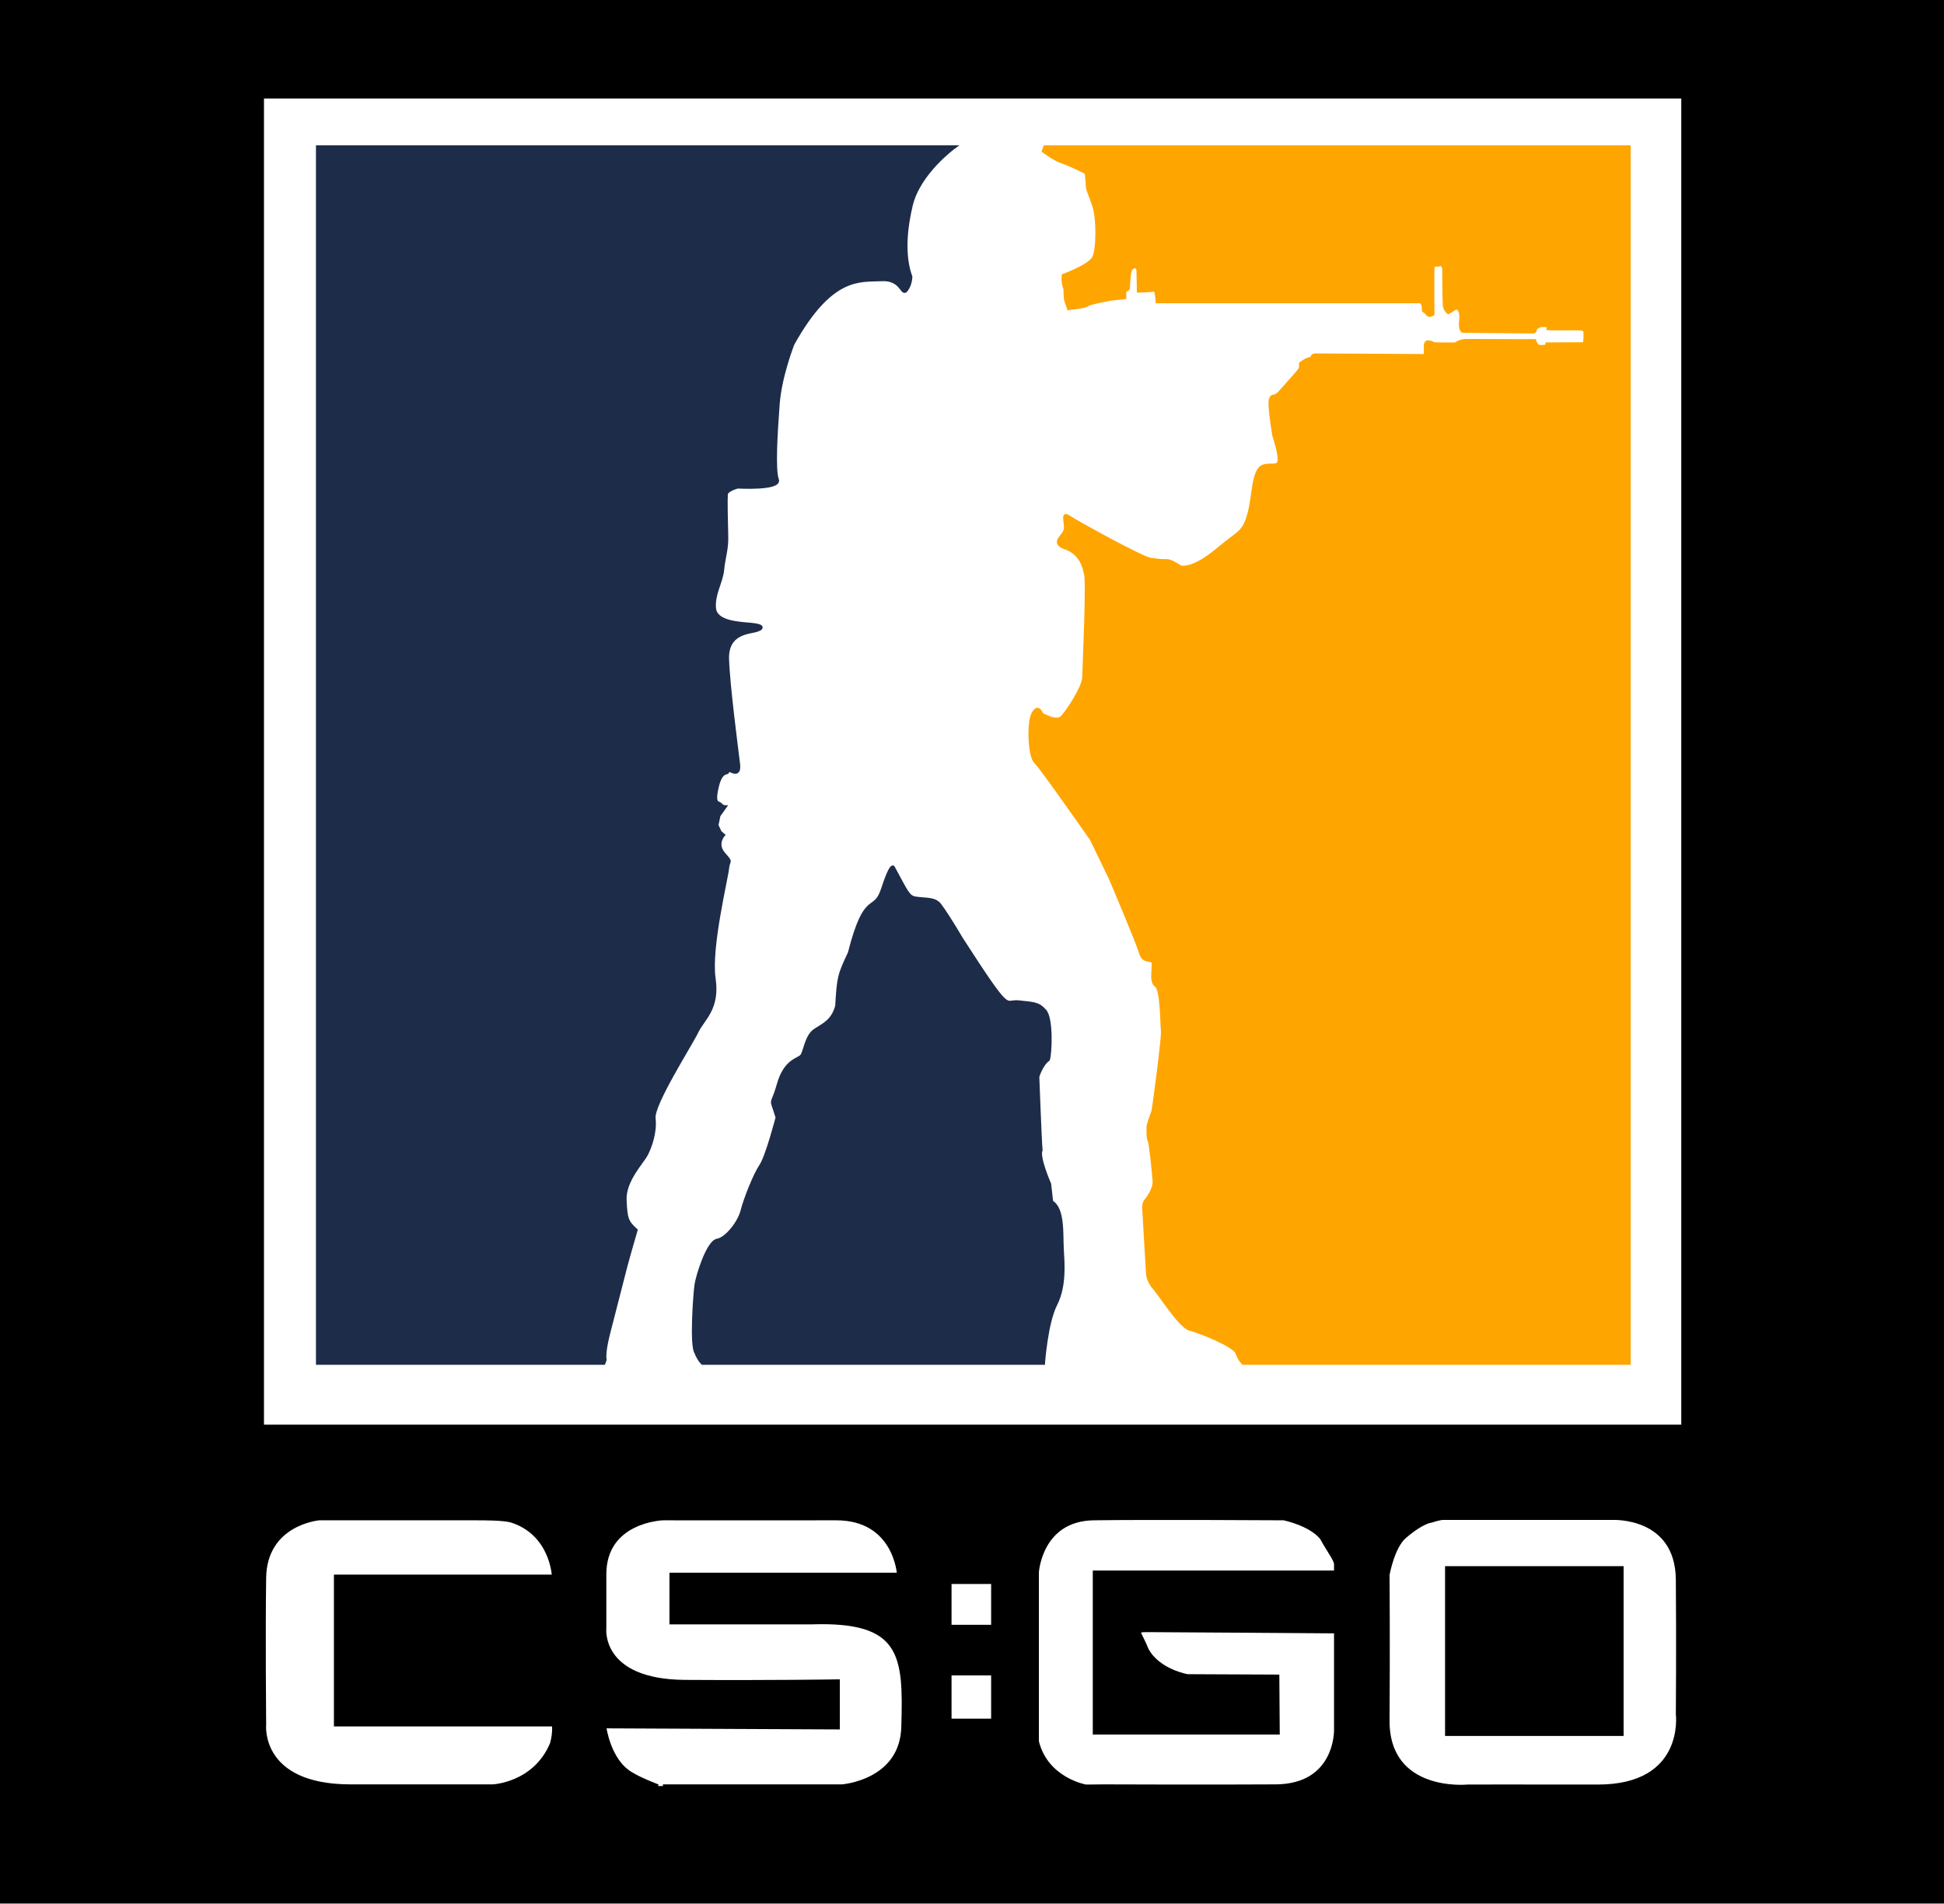
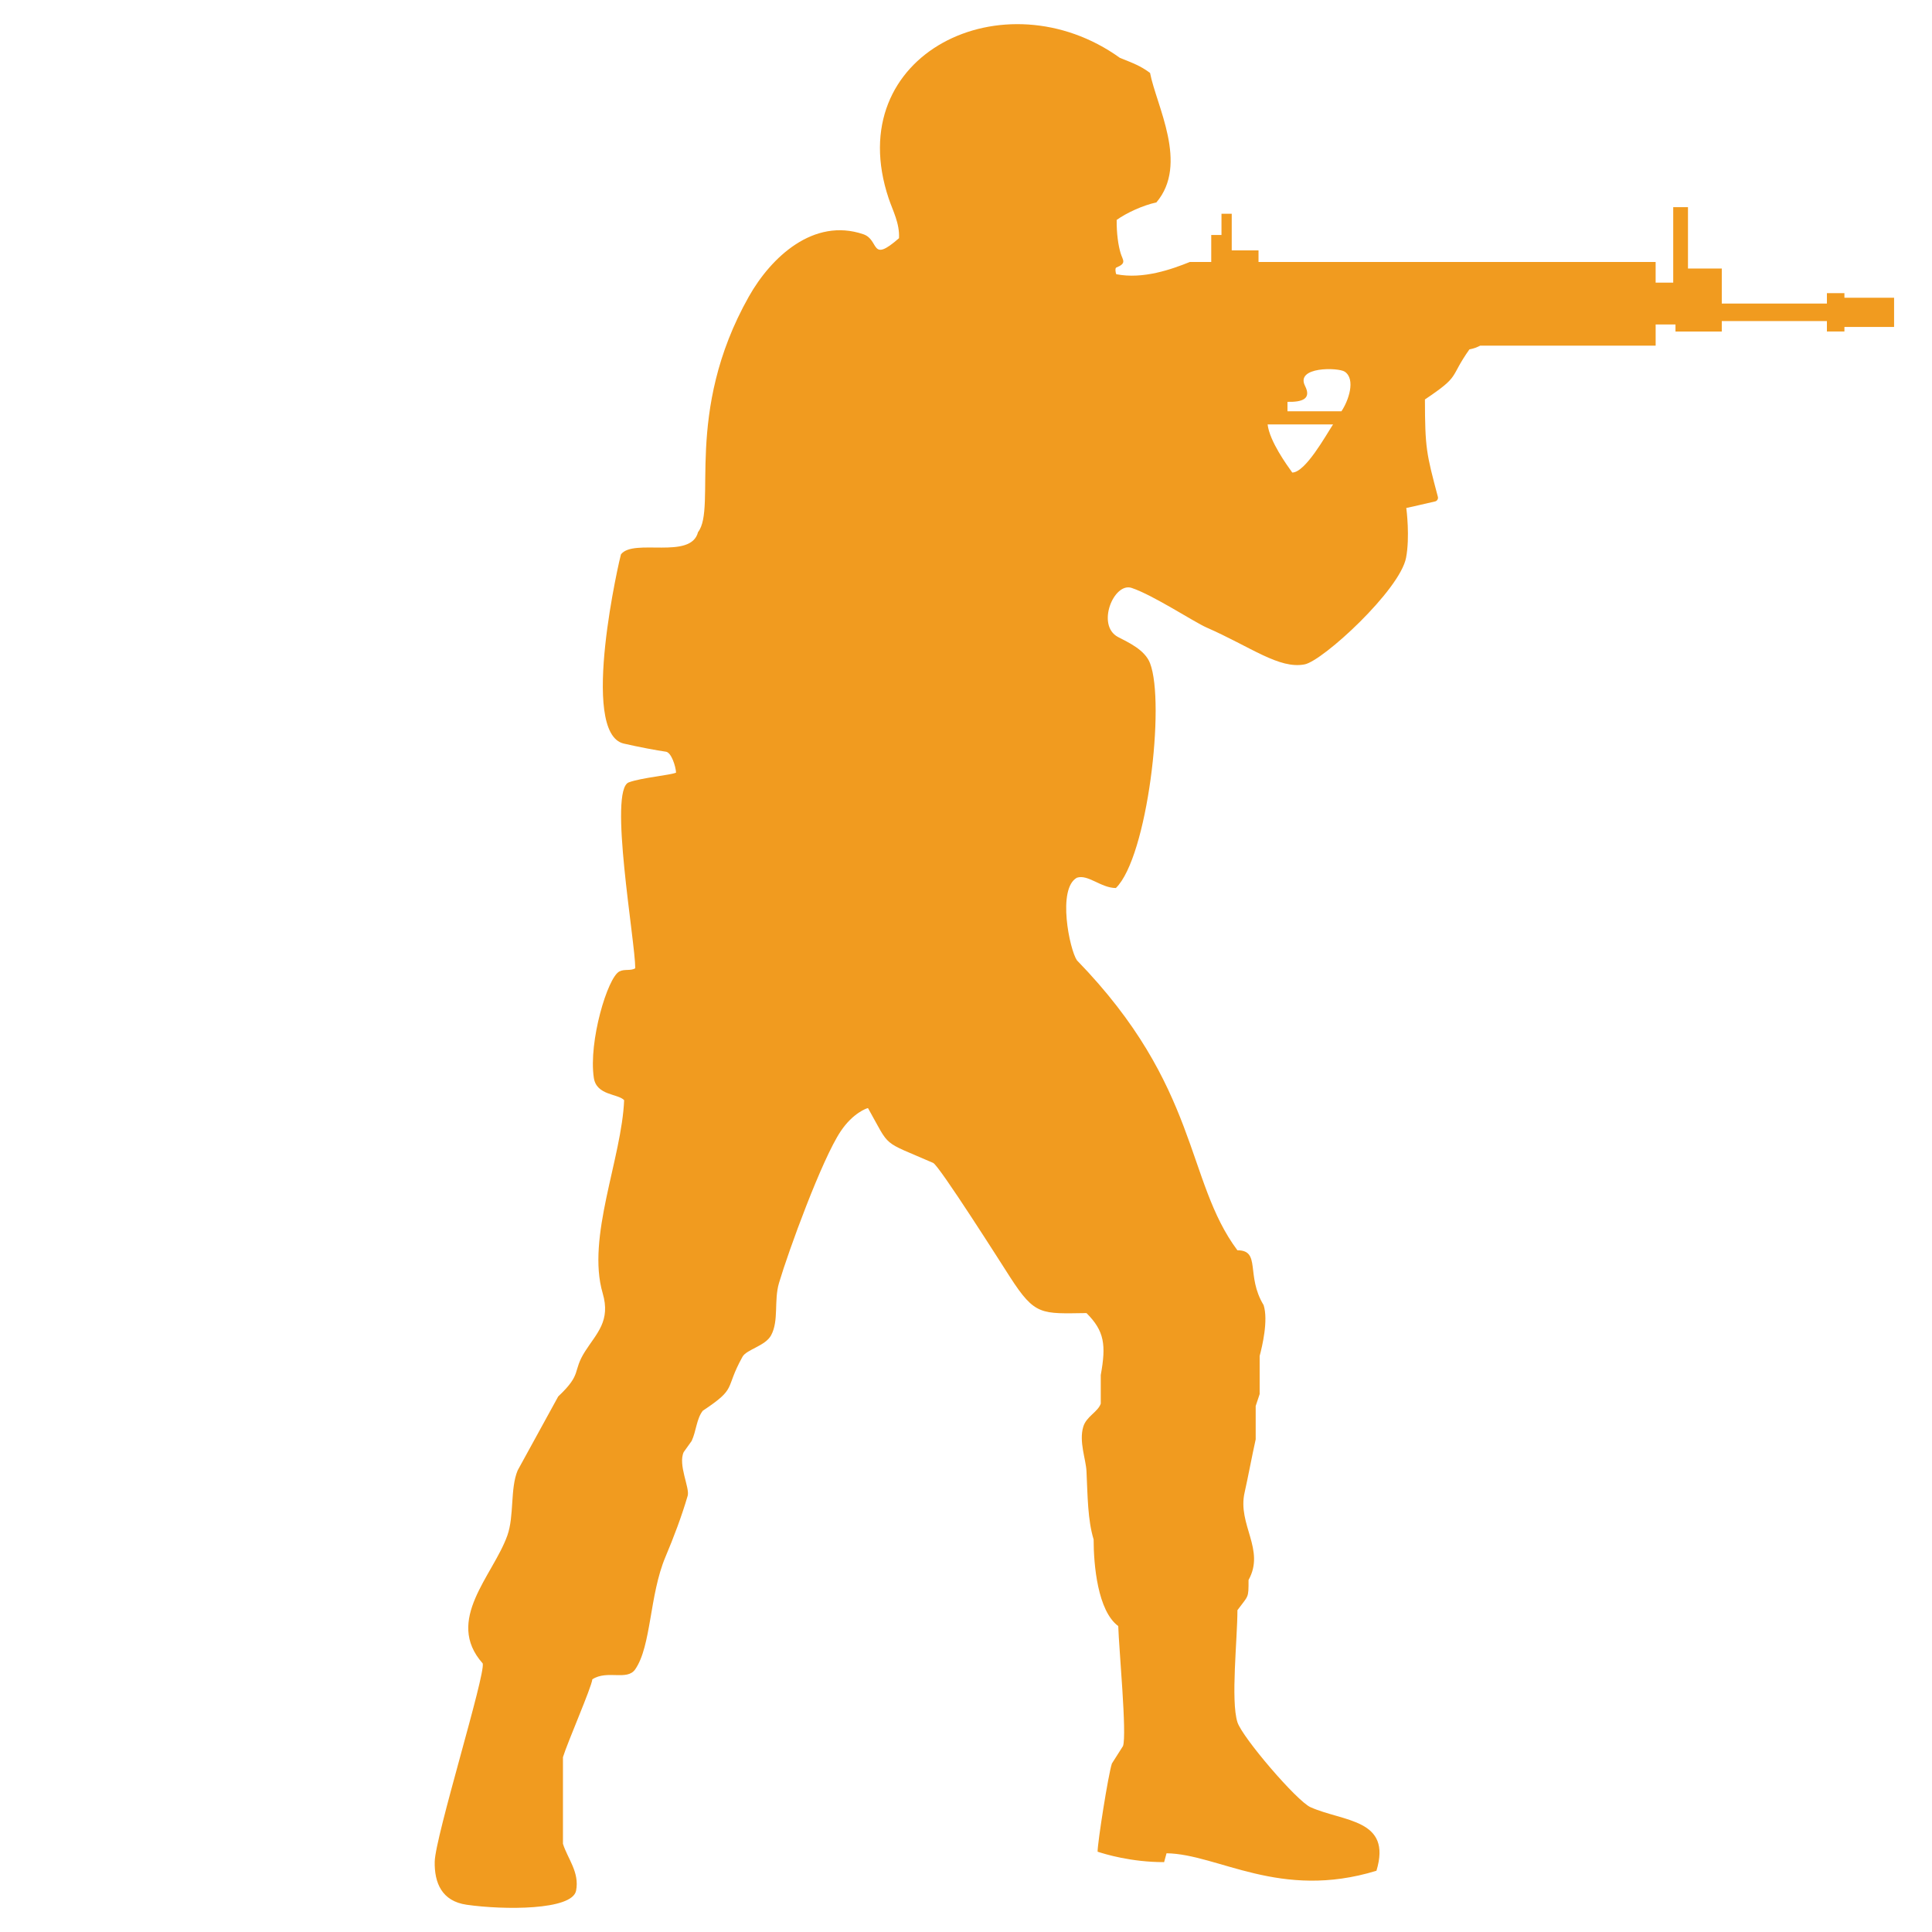
- <svg xmlns="http://www.w3.org/2000/svg" width="595.28pt" height="583pt" viewBox="0 0 595.28 583" version="1.1">
-   <g id="surface1">
-     <path style="fill-rule:nonzero;fill:rgb(0%,0%,0%);fill-opacity:1;stroke-width:10;stroke-linecap:butt;stroke-linejoin:miter;stroke:rgb(0%,0%,0%);stroke-opacity:1;stroke-miterlimit:10;" d="M 0 5 L 5952.812 5 L 5952.812 5825 L 0 5825 Z M 0 5 " transform="matrix(0.1,0,0,-0.1,0,583)" />
-     <path style="fill-rule:nonzero;fill:rgb(100%,100%,100%);fill-opacity:1;stroke-width:10;stroke-linecap:butt;stroke-linejoin:miter;stroke:rgb(0%,0%,0%);stroke-opacity:1;stroke-miterlimit:10;" d="M 803.32 1461.719 L 5153.32 1461.719 L 5153.32 5533.32 L 803.32 5533.32 Z M 803.32 1461.719 " transform="matrix(0.1,0,0,-0.1,0,583)" />
-     <path style=" stroke:none;fill-rule:nonzero;fill:rgb(11.377%,17.259%,28.638%);fill-opacity:1;" d="M 97.25 45 L 292.25 45 C 292.25 45 281.375 52.875 279 62.875 C 276.625 72.875 277.125 80 278.875 84.75 C 278.875 84.75 278.875 87.125 277.5 88.875 C 276.125 90.625 276.25 85.25 269.875 85.625 C 263.5 86 254.625 84 242.75 105.375 C 242.75 105.375 238.875 115.25 238.25 123.75 C 237.625 132.25 236.875 143.875 238 146.875 C 239.125 149.875 225.875 149.125 225.875 149.125 C 225.875 149.125 222.5 150 222.375 151.375 C 222.25 152.75 222.375 160 222.5 164.125 C 222.625 168.25 221.625 170.625 221.25 174.5 C 220.875 178.375 218.375 181.875 218.75 186.25 C 219.125 190.625 226 190.875 230 191.25 C 234 191.625 233.625 192.5 231.375 193.125 C 229.125 193.75 222.5 193.875 222.75 201.875 C 223 209.875 225.5 228.875 226.125 234 C 226.75 239.125 222.25 234.5 222.75 236 C 223.25 237.5 221 235.125 219.625 240.875 C 218.25 246.625 220 245.625 220.625 246.375 C 221.25 247.125 222 247.125 222 247.125 L 220.125 249.75 L 219.5 252.75 L 220.5 254.875 L 221.5 255.75 C 221.5 255.75 219 258.5 221.625 261.5 C 224.25 264.5 223 263.125 222.75 266 C 222.5 268.875 217.25 290.25 218.625 299.625 C 220 309 215.375 311.875 213.375 316 C 211.375 320.125 199.75 338.25 200.25 342.5 C 200.75 346.75 199.125 351.25 197.875 353.625 C 196.625 356 191.125 361.625 191.375 367.5 C 191.625 373.375 192 374.25 194.75 376.75 C 194.75 376.75 192.375 384.875 191.5 388.25 C 190.625 391.625 187.25 404.875 186.625 407.25 C 186 409.625 184.875 414.125 185.25 416.5 L 184.875 417.5 L 97.25 417.5 " />
-     <path style="fill:none;stroke-width:10;stroke-linecap:butt;stroke-linejoin:miter;stroke:rgb(11.377%,17.259%,28.638%);stroke-opacity:1;stroke-miterlimit:10;" d="M 972.5 5380 L 2922.5 5380 C 2922.5 5380 2813.75 5301.25 2790 5201.25 C 2766.25 5101.25 2771.25 5030 2788.75 4982.5 C 2788.75 4982.5 2788.75 4958.75 2775 4941.25 C 2761.25 4923.75 2762.5 4977.5 2698.75 4973.75 C 2635 4970 2546.25 4990 2427.5 4776.25 C 2427.5 4776.25 2388.75 4677.5 2382.5 4592.5 C 2376.25 4507.5 2368.75 4391.25 2380 4361.25 C 2391.25 4331.25 2258.75 4338.75 2258.75 4338.75 C 2258.75 4338.75 2225 4330 2223.75 4316.25 C 2222.5 4302.5 2223.75 4230 2225 4188.75 C 2226.25 4147.5 2216.25 4123.75 2212.5 4085 C 2208.75 4046.25 2183.75 4011.25 2187.5 3967.5 C 2191.25 3923.75 2260 3921.25 2300 3917.5 C 2340 3913.75 2336.25 3905 2313.75 3898.75 C 2291.25 3892.5 2225 3891.25 2227.5 3811.25 C 2230 3731.25 2255 3541.25 2261.25 3490 C 2267.5 3438.75 2222.5 3485 2227.5 3470 C 2232.5 3455 2210 3478.75 2196.25 3421.25 C 2182.5 3363.75 2200 3373.75 2206.25 3366.25 C 2212.5 3358.75 2220 3358.75 2220 3358.75 L 2201.25 3332.5 L 2195 3302.5 L 2205 3281.25 L 2215 3272.5 C 2215 3272.5 2190 3245 2216.25 3215 C 2242.5 3185 2230 3198.75 2227.5 3170 C 2225 3141.25 2172.5 2927.5 2186.25 2833.75 C 2200 2740 2153.75 2711.25 2133.75 2670 C 2113.75 2628.75 1997.5 2447.5 2002.5 2405 C 2007.5 2362.5 1991.25 2317.5 1978.75 2293.75 C 1966.25 2270 1911.25 2213.75 1913.75 2155 C 1916.25 2096.25 1920 2087.5 1947.5 2062.5 C 1947.5 2062.5 1923.75 1981.25 1915 1947.5 C 1906.25 1913.75 1872.5 1781.25 1866.25 1757.5 C 1860 1733.75 1848.75 1688.75 1852.5 1665 L 1848.75 1655 L 972.5 1655 Z M 972.5 5380 " transform="matrix(0.1,0,0,-0.1,0,583)" />
-     <path style=" stroke:none;fill-rule:nonzero;fill:rgb(11.377%,17.259%,28.638%);fill-opacity:1;" d="M 215.125 417.5 L 319.5 417.5 C 319.5 417.5 320.375 405.125 323.25 399.5 C 326.125 393.875 325.5 387 325.25 382.5 C 325 378 325.625 370.125 322 368.125 L 321.375 362.625 C 321.375 362.625 317.75 354.375 318.75 352.25 C 318.5 349.875 317.75 329.75 317.75 329.75 C 317.75 329.75 318.875 326 321 324.5 C 321.625 322.625 322.125 311.75 319.875 309.5 C 317.875 307.25 316.375 307.375 311.875 306.875 C 307.375 306.375 309.875 311.5 294.375 287.5 C 291.75 283 289 278.75 287.75 277.125 C 286.5 275.5 284.625 275.5 281.75 275.25 C 278.875 275 278.5 274.875 276 270.25 L 273.5 265.625 C 273.5 265.625 272.859 264.375 270.305 272.25 C 267.75 280.125 265.125 272.25 260.125 291.875 C 257 298.5 256.75 299.25 256.25 308.125 C 255 312.625 252.375 313.75 249.625 315.5 C 246.875 317.25 246.5 322.125 245.5 323.375 C 244.5 324.625 240.5 324.625 238.375 332.125 C 236.25 339.625 235.875 335.25 238 342.25 C 238 342.25 234.875 354.25 233 357 C 231.125 359.75 228.125 367.375 227.25 370.875 C 226.375 374.375 222.5 379.375 219.625 379.875 C 216.75 380.375 213.5 390.875 213.125 393.75 C 212.75 396.625 211.625 412 213.125 414.25 C 214 416.5 215.125 417.5 215.125 417.5 " />
-     <path style="fill:none;stroke-width:10;stroke-linecap:butt;stroke-linejoin:miter;stroke:rgb(11.377%,17.259%,28.638%);stroke-opacity:1;stroke-miterlimit:10;" d="M 2151.25 1655 L 3195 1655 C 3195 1655 3203.75 1778.75 3232.5 1835 C 3261.25 1891.25 3255 1960 3252.5 2005 C 3250 2050 3256.25 2128.75 3220 2148.75 L 3213.75 2203.75 C 3213.75 2203.75 3177.5 2286.25 3187.5 2307.5 C 3185 2331.25 3177.5 2532.5 3177.5 2532.5 C 3177.5 2532.5 3188.75 2570 3210 2585 C 3216.25 2603.75 3221.25 2712.5 3198.75 2735 C 3178.75 2757.5 3163.75 2756.25 3118.75 2761.25 C 3073.75 2766.25 3098.75 2715 2943.75 2955 C 2917.5 3000 2890 3042.5 2877.5 3058.75 C 2865 3075 2846.25 3075 2817.5 3077.5 C 2788.75 3080 2785 3081.25 2760 3127.5 L 2735 3173.75 C 2735 3173.75 2728.594 3186.25 2703.047 3107.5 C 2677.5 3028.75 2651.25 3107.5 2601.25 2911.25 C 2570 2845 2567.5 2837.5 2562.5 2748.75 C 2550 2703.75 2523.75 2692.5 2496.25 2675 C 2468.75 2657.5 2465 2608.75 2455 2596.25 C 2445 2583.75 2405 2583.75 2383.75 2508.75 C 2362.5 2433.75 2358.75 2477.5 2380 2407.5 C 2380 2407.5 2348.75 2287.5 2330 2260 C 2311.25 2232.5 2281.25 2156.25 2272.5 2121.25 C 2263.75 2086.25 2225 2036.25 2196.25 2031.25 C 2167.5 2026.25 2135 1921.25 2131.25 1892.5 C 2127.5 1863.75 2116.25 1710 2131.25 1687.5 C 2140 1665 2151.25 1655 2151.25 1655 Z M 2151.25 1655 " transform="matrix(0.1,0,0,-0.1,0,583)" />
-     <path style=" stroke:none;fill-rule:nonzero;fill:rgb(100%,64.647%,0%);fill-opacity:1;" d="M 320 45 L 498.832 45 L 498.832 417.5 L 380.688 417.5 C 380.688 417.5 379.688 416.75 378.812 414.375 C 377.938 412 367.5 407.875 364.375 407.062 C 361.25 406.25 355.062 396.062 352.938 393.875 C 351.562 391.875 351.438 390.312 351.438 390.312 L 350.25 370.062 C 350.25 370.062 350.062 368.562 351 367.5 C 351.938 366.438 353.625 363.75 353.438 361.562 C 353.25 359.375 352.438 350.5 351.938 349.375 C 351.438 348.25 351.625 346.375 351.562 345.375 C 351.5 344.375 352.75 341.438 353.062 340.375 C 353.375 339.312 356.25 317.188 356 315.75 C 355.75 314.312 355.875 303 354 301.812 C 352.125 300.625 353.625 295.375 353 294.5 C 352.375 293.625 350.125 294.812 349.312 291.875 C 348.5 288.938 339.938 268.812 339.938 268.812 L 334.25 257.062 C 334.25 257.062 318.875 235 317.062 233.312 C 315.25 231.625 314.812 221.062 316.438 218.375 C 318.062 215.688 318.875 218.812 319.062 218.812 C 319.25 218.812 323.438 221.5 325.25 219.625 C 327.062 217.75 331.812 210.375 331.875 207.562 C 331.938 204.75 333.25 176.875 332.375 175.562 C 332.062 174.25 331.312 169.562 326.312 167.812 C 321.312 166.062 326.438 164.188 326.312 161.562 C 326.188 158.938 325.438 157.062 327.25 158.312 C 329.062 159.562 349.562 170.938 352.25 171.312 C 354.938 171.688 355.438 171.75 357.312 171.75 C 359.188 171.75 361.375 174.062 362.188 173.75 C 363.062 173.75 366.188 173.875 372.938 168.25 C 379.688 162.625 380.812 163.25 382.438 157.5 C 384.062 151.75 383.562 143.562 387.125 142.688 C 390.688 141.812 393.75 145 390.062 133.25 C 388.312 121.938 388.75 121.438 390.375 121.312 C 391.812 120.562 391.375 120.75 394.625 117.125 C 397.875 113.5 397.938 113.312 398.125 112.938 C 398.312 112.562 398.312 111.312 398.312 111.312 C 398.312 111.312 399.312 110.688 399.625 110.438 C 399.938 110.188 401.5 109.688 401.812 109.688 C 402.125 109.688 401.312 108.812 402.812 108.75 C 408.438 108.75 436.5 108.938 436.5 108.938 L 436.5 105.75 C 436.5 105.75 436.562 104.688 437.25 104.75 C 437.938 104.812 438.5 104.875 438.75 105.188 C 439 105.5 445.75 105.375 445.75 105.375 C 445.75 105.375 446.938 104.312 449.062 104.312 C 451.188 104.312 469.938 104.375 469.938 104.375 C 469.938 104.375 470.375 106.125 471.312 106.125 C 472.25 106.125 473.812 106.375 473.75 105.375 C 476.875 105.375 485 105.312 485 105.312 C 485 105.312 485.438 105.312 485.375 102.625 C 485.438 100.312 485.5 100.688 477.562 100.688 C 474.688 100.688 474.125 100.625 474.125 100.625 C 474.125 100.625 474.562 99.625 472.75 99.625 C 470.938 99.625 470.062 100.562 470.062 101.125 C 470.062 101.688 469.25 101.625 469.25 101.625 L 448 101.438 C 448 101.438 446.938 101.312 447.312 98.188 C 447.688 95.062 446.438 93.812 445.438 94.5 C 444.438 95.188 443.688 95.5 443.562 95.688 C 443.438 95.875 442.438 94.688 442.312 93.625 C 442.188 92.562 442.125 82.438 442.125 82.25 C 442.125 82.062 441.562 80.562 440.875 81 C 440.188 81.438 439 80.812 438.812 81.562 C 438.625 82.312 438.75 96.188 438.75 96.188 C 438.75 96.188 437.625 97.062 437 96.062 C 436.375 95.062 435.75 95.625 435.875 94.438 C 436 93.25 435.125 92.375 435.125 92.375 L 354.375 92.375 C 354.375 92.375 354.125 88.5 353.5 88.75 C 352.875 89 348.625 89.125 348.625 89.125 L 348.5 82.75 C 348.5 82.75 348.125 80.875 346.75 82 C 345.5 82.125 345.625 87.625 345.5 88.25 C 345.375 88.875 344.375 88.875 344.375 88.875 L 344.375 91.125 L 339.875 91.625 C 339.875 91.625 333.75 92.75 332.875 93.375 C 332 94 328.75 94.25 328.75 94.25 L 327.25 94.5 C 327.25 94.5 326.25 91.75 326.25 91.375 C 326.25 91 326.125 88.375 326.125 88.375 C 326.125 88.375 326.375 89.375 325.875 87.625 C 325.375 85.875 325.625 84.375 325.625 84.375 C 325.625 84.375 333.5 81.5 334.875 79 C 336.25 76.5 336.25 67 335 63.125 C 333.75 59.25 333 58.125 333 57.125 C 333 56.125 332.625 52.875 332.625 52.875 C 332.625 52.875 327.75 50.375 325.375 49.625 C 323 48.875 319.5 46.25 319.5 46.25 " />
-     <path style="fill:none;stroke-width:10;stroke-linecap:butt;stroke-linejoin:miter;stroke:rgb(100%,64.647%,0%);stroke-opacity:1;stroke-miterlimit:10;" d="M 3200 5380 L 4988.32 5380 L 4988.32 1655 L 3806.875 1655 C 3806.875 1655 3796.875 1662.5 3788.125 1686.25 C 3779.375 1710 3675 1751.25 3643.75 1759.375 C 3612.5 1767.5 3550.625 1869.375 3529.375 1891.25 C 3515.625 1911.25 3514.375 1926.875 3514.375 1926.875 L 3502.5 2129.375 C 3502.5 2129.375 3500.625 2144.375 3510 2155 C 3519.375 2165.625 3536.25 2192.5 3534.375 2214.375 C 3532.5 2236.25 3524.375 2325 3519.375 2336.25 C 3514.375 2347.5 3516.25 2366.25 3515.625 2376.25 C 3515 2386.25 3527.5 2415.625 3530.625 2426.25 C 3533.75 2436.875 3562.5 2658.125 3560 2672.5 C 3557.5 2686.875 3558.75 2800 3540 2811.875 C 3521.25 2823.75 3536.25 2876.25 3530 2885 C 3523.75 2893.75 3501.25 2881.875 3493.125 2911.25 C 3485 2940.625 3399.375 3141.875 3399.375 3141.875 L 3342.5 3259.375 C 3342.5 3259.375 3188.75 3480 3170.625 3496.875 C 3152.5 3513.75 3148.125 3619.375 3164.375 3646.25 C 3180.625 3673.125 3188.75 3641.875 3190.625 3641.875 C 3192.5 3641.875 3234.375 3615 3252.5 3633.75 C 3270.625 3652.5 3318.125 3726.25 3318.75 3754.375 C 3319.375 3782.5 3332.5 4061.25 3323.75 4074.375 C 3320.625 4087.5 3313.125 4134.375 3263.125 4151.875 C 3213.125 4169.375 3264.375 4188.125 3263.125 4214.375 C 3261.875 4240.625 3254.375 4259.375 3272.5 4246.875 C 3290.625 4234.375 3495.625 4120.625 3522.5 4116.875 C 3549.375 4113.125 3554.375 4112.5 3573.125 4112.5 C 3591.875 4112.5 3613.75 4089.375 3621.875 4092.5 C 3630.625 4092.5 3661.875 4091.25 3729.375 4147.5 C 3796.875 4203.75 3808.125 4197.5 3824.375 4255 C 3840.625 4312.5 3835.625 4394.375 3871.25 4403.125 C 3906.875 4411.875 3937.5 4380 3900.625 4497.5 C 3883.125 4610.625 3887.5 4615.625 3903.75 4616.875 C 3918.125 4624.375 3913.75 4622.5 3946.25 4658.75 C 3978.75 4695 3979.375 4696.875 3981.25 4700.625 C 3983.125 4704.375 3983.125 4716.875 3983.125 4716.875 C 3983.125 4716.875 3993.125 4723.125 3996.25 4725.625 C 3999.375 4728.125 4015 4733.125 4018.125 4733.125 C 4021.25 4733.125 4013.125 4741.875 4028.125 4742.5 C 4084.375 4742.5 4365 4740.625 4365 4740.625 L 4365 4772.5 C 4365 4772.5 4365.625 4783.125 4372.5 4782.5 C 4379.375 4781.875 4385 4781.25 4387.5 4778.125 C 4390 4775 4457.5 4776.25 4457.5 4776.25 C 4457.5 4776.25 4469.375 4786.875 4490.625 4786.875 C 4511.875 4786.875 4699.375 4786.25 4699.375 4786.25 C 4699.375 4786.25 4703.75 4768.75 4713.125 4768.75 C 4722.5 4768.75 4738.125 4766.25 4737.5 4776.25 C 4768.75 4776.25 4850 4776.875 4850 4776.875 C 4850 4776.875 4854.375 4776.875 4853.75 4803.75 C 4854.375 4826.875 4855 4823.125 4775.625 4823.125 C 4746.875 4823.125 4741.25 4823.75 4741.25 4823.75 C 4741.25 4823.75 4745.625 4833.75 4727.5 4833.75 C 4709.375 4833.75 4700.625 4824.375 4700.625 4818.75 C 4700.625 4813.125 4692.5 4813.75 4692.5 4813.75 L 4480 4815.625 C 4480 4815.625 4469.375 4816.875 4473.125 4848.125 C 4476.875 4879.375 4464.375 4891.875 4454.375 4885 C 4444.375 4878.125 4436.875 4875 4435.625 4873.125 C 4434.375 4871.25 4424.375 4883.125 4423.125 4893.75 C 4421.875 4904.375 4421.25 5005.625 4421.25 5007.5 C 4421.25 5009.375 4415.625 5024.375 4408.75 5020 C 4401.875 5015.625 4390 5021.875 4388.125 5014.375 C 4386.25 5006.875 4387.5 4868.125 4387.5 4868.125 C 4387.5 4868.125 4376.25 4859.375 4370 4869.375 C 4363.75 4879.375 4357.5 4873.75 4358.75 4885.625 C 4360 4897.5 4351.25 4906.25 4351.25 4906.25 L 3543.75 4906.25 C 3543.75 4906.25 3541.25 4945 3535 4942.5 C 3528.75 4940 3486.25 4938.75 3486.25 4938.75 L 3485 5002.5 C 3485 5002.5 3481.25 5021.25 3467.5 5010 C 3455 5008.75 3456.25 4953.75 3455 4947.5 C 3453.75 4941.25 3443.75 4941.25 3443.75 4941.25 L 3443.75 4918.75 L 3398.75 4913.75 C 3398.75 4913.75 3337.5 4902.5 3328.75 4896.25 C 3320 4890 3287.5 4887.5 3287.5 4887.5 L 3272.5 4885 C 3272.5 4885 3262.5 4912.5 3262.5 4916.25 C 3262.5 4920 3261.25 4946.25 3261.25 4946.25 C 3261.25 4946.25 3263.75 4936.25 3258.75 4953.75 C 3253.75 4971.25 3256.25 4986.25 3256.25 4986.25 C 3256.25 4986.25 3335 5015 3348.75 5040 C 3362.5 5065 3362.5 5160 3350 5198.75 C 3337.5 5237.5 3330 5248.75 3330 5258.75 C 3330 5268.75 3326.25 5301.25 3326.25 5301.25 C 3326.25 5301.25 3277.5 5326.25 3253.75 5333.75 C 3230 5341.25 3195 5367.5 3195 5367.5 Z M 3200 5380 " transform="matrix(0.1,0,0,-0.1,0,583)" />
-     <path style=" stroke:none;fill-rule:nonzero;fill:rgb(100%,100%,100%);fill-opacity:1;" d="M 169.5 528.25 L 102.75 528.25 L 102.75 482.75 L 169.5 482.75 C 169.5 482.75 169 469.625 156.375 465.75 C 153.75 465.125 148.625 465.125 145.375 465.125 L 97.75 465.125 C 97.75 465.125 81.25 466.5 81 483.25 C 80.75 500 81 528.25 81 528.25 C 81 528.25 79.125 547 107.375 547 L 150.875 547 C 150.875 547 163.625 546.5 168.875 534.125 C 169.875 530.75 169.5 528.25 169.5 528.25 " />
-     <path style="fill:none;stroke-width:10;stroke-linecap:butt;stroke-linejoin:miter;stroke:rgb(0%,0%,0%);stroke-opacity:1;stroke-miterlimit:10;" d="M 1695 547.5 L 1027.5 547.5 L 1027.5 1002.5 L 1695 1002.5 C 1695 1002.5 1690 1133.75 1563.75 1172.5 C 1537.5 1178.75 1486.25 1178.75 1453.75 1178.75 L 977.5 1178.75 C 977.5 1178.75 812.5 1165 810 997.5 C 807.5 830 810 547.5 810 547.5 C 810 547.5 791.25 360 1073.75 360 L 1508.75 360 C 1508.75 360 1636.25 365 1688.75 488.75 C 1698.75 522.5 1695 547.5 1695 547.5 Z M 1695 547.5 " transform="matrix(0.1,0,0,-0.1,0,583)" />
-     <path style="fill-rule:nonzero;fill:rgb(100%,100%,100%);fill-opacity:1;stroke-width:10;stroke-linecap:butt;stroke-linejoin:miter;stroke:rgb(0%,0%,0%);stroke-opacity:1;stroke-miterlimit:10;" d="M 2030 360 L 2578.32 360 C 2578.32 360 2763.32 373.32 2765 545 C 2771.25 761.25 2763.75 870 2483.32 860 C 2158.75 860 2101.68 860 2101.68 860 L 2055 860 L 2055 1008.32 L 2751.68 1008.32 C 2751.68 1008.32 2741.68 1179.18 2560 1178.75 C 2378.32 1178.32 2030 1178.75 2030 1178.75 C 2030 1178.75 1851.68 1173.32 1851.68 1008.32 L 1851.68 843.32 C 1851.68 843.32 1833.32 681.641 2098.32 680 C 2363.32 678.32 2566.68 681.641 2566.68 681.641 L 2566.68 538.32 L 1851.406 541.641 C 1851.406 541.641 1865 435 1935 396.641 C 1961.68 380 2015 360 2015 360 " transform="matrix(0.1,0,0,-0.1,0,583)" />
-     <path style="fill-rule:nonzero;fill:rgb(100%,100%,100%);fill-opacity:1;stroke-width:10;stroke-linecap:butt;stroke-linejoin:miter;stroke:rgb(0%,0%,0%);stroke-opacity:1;stroke-miterlimit:10;" d="M 2908.75 848.75 L 3040 848.75 L 3040 983.75 L 2908.75 983.75 Z M 2908.75 848.75 " transform="matrix(0.1,0,0,-0.1,0,583)" />
-     <path style="fill-rule:nonzero;fill:rgb(100%,100%,100%);fill-opacity:1;stroke-width:10;stroke-linecap:butt;stroke-linejoin:miter;stroke:rgb(0%,0%,0%);stroke-opacity:1;stroke-miterlimit:10;" d="M 2908.75 561.25 L 3040 561.25 L 3040 703.75 L 2908.75 703.75 Z M 2908.75 561.25 " transform="matrix(0.1,0,0,-0.1,0,583)" />
-     <path style=" stroke:none;fill-rule:nonzero;fill:rgb(100%,100%,100%);fill-opacity:1;" d="M 409 481.5 L 335.125 481.5 L 335.125 530.75 L 391.375 530.75 L 391.25 513.375 L 363.625 513.25 C 363.625 513.25 354.75 511.75 351.25 505.25 C 348.875 499.25 347.125 499.375 352.25 499.375 C 357.375 499.375 409 499.75 409 499.75 L 409 529.875 C 409 529.875 409.375 546.875 390.625 547 C 371.875 547.125 338.25 547 338.25 547 L 332.5 547.055 C 332.5 547.055 320.5 545 317.625 533.375 L 317.625 481.5 C 317.625 481.5 318.625 465.375 334.875 465.125 C 351.125 464.875 393.125 465.125 393.125 465.125 C 393.125 465.125 401.125 466.75 404.625 471 C 407.125 475.5 409.004 477.75 409 479.125 C 409 480.5 409 481.5 409 481.5 " />
-     <path style="fill:none;stroke-width:10;stroke-linecap:butt;stroke-linejoin:miter;stroke:rgb(0%,0%,0%);stroke-opacity:1;stroke-miterlimit:10;" d="M 4090 1015 L 3351.25 1015 L 3351.25 522.5 L 3913.75 522.5 L 3912.5 696.25 L 3636.25 697.5 C 3636.25 697.5 3547.5 712.5 3512.5 777.5 C 3488.75 837.5 3471.25 836.25 3522.5 836.25 C 3573.75 836.25 4090 832.5 4090 832.5 L 4090 531.25 C 4090 531.25 4093.75 361.25 3906.25 360 C 3718.75 358.75 3382.5 360 3382.5 360 L 3325 359.453 C 3325 359.453 3205 380 3176.25 496.25 L 3176.25 1015 C 3176.25 1015 3186.25 1176.25 3348.75 1178.75 C 3511.25 1181.25 3931.25 1178.75 3931.25 1178.75 C 3931.25 1178.75 4011.25 1162.5 4046.25 1120 C 4071.25 1075 4090.039 1052.5 4090 1038.75 C 4090 1025 4090 1015 4090 1015 Z M 4090 1015 " transform="matrix(0.1,0,0,-0.1,0,583)" />
-     <path style=" stroke:none;fill-rule:nonzero;fill:rgb(100%,100%,100%);fill-opacity:1;" d="M 445.336 465.016 L 493.836 465.016 C 493.836 465.016 513.5 464 513.668 483.832 C 513.836 503.668 513.668 525 513.668 525 C 513.668 525 516.5 547.113 489.168 547.055 C 461.836 547 449.336 547.055 449.336 547.055 C 449.336 547.055 424.836 549.5 425 526.832 C 425.168 504.168 425 482.332 425 482.332 C 425 482.332 426.5 473.836 430.168 470.668 C 433.836 467.5 436.836 466 438.336 465.832 C 440.195 465.188 441.668 465.004 441.668 465.004 " />
-     <path style="fill:none;stroke-width:10;stroke-linecap:butt;stroke-linejoin:miter;stroke:rgb(0%,0%,0%);stroke-opacity:1;stroke-miterlimit:10;" d="M 4453.359 1179.844 L 4938.359 1179.844 C 4938.359 1179.844 5135 1190 5136.68 991.68 C 5138.359 793.32 5136.68 580 5136.68 580 C 5136.68 580 5165 358.867 4891.68 359.453 C 4618.359 360 4493.359 359.453 4493.359 359.453 C 4493.359 359.453 4248.359 335 4250 561.68 C 4251.68 788.32 4250 1006.68 4250 1006.68 C 4250 1006.68 4265 1091.641 4301.68 1123.32 C 4338.359 1155 4368.359 1170 4383.359 1171.68 C 4401.953 1178.125 4416.68 1179.961 4416.68 1179.961 Z M 4453.359 1179.844 " transform="matrix(0.1,0,0,-0.1,0,583)" />
-     <path style="fill-rule:nonzero;fill:rgb(0%,0%,0%);fill-opacity:1;stroke-width:10;stroke-linecap:butt;stroke-linejoin:miter;stroke:rgb(0%,0%,0%);stroke-opacity:1;stroke-miterlimit:10;" d="M 4430 518.32 L 4966.68 518.32 L 4966.68 1028.32 L 4430 1028.32 Z M 4430 518.32 " transform="matrix(0.1,0,0,-0.1,0,583)" />
+ <svg xmlns="http://www.w3.org/2000/svg" width="200" height="200">
+   <g>
+     <rect fill="none" id="canvas_background" height="402" width="582" y="-1" x="-1" />
+   </g>
+   <g>
+     <g fill-rule="evenodd" fill="none" id="cs-go-game-mono-icon">
+       <g stroke="null" id="1">
+         <rect stroke="null" height="260" width="260" y="-30" x="-20" id="Rectangle-6" />
+         <path stroke="null" fill="#F19B1F" id="cs_go" d="m138.864,42.577l-5.585,0l0,-0.978c1.53,0.03 2.502,-0.3 1.821,-1.644c-1.033,-2.028 3.441,-1.92 4.101,-1.483c1.168,0.776 0.399,3.021 -0.337,4.104zm-7.641,1.358l6.775,0c-0.75,1.137 -2.863,4.976 -4.224,4.983c-0.55,-0.766 -2.354,-3.252 -2.551,-4.983zm22.005,-8.152c-0.297,0.151 -0.637,0.297 -1.116,0.387c-2.132,3.016 -0.846,2.662 -4.604,5.181c0.009,5.054 0.153,5.598 1.339,10.075c0.03,0.108 0.014,0.212 -0.045,0.306c-0.057,0.094 -0.142,0.156 -0.252,0.179c-0.908,0.194 -2.214,0.53 -2.971,0.672c0.024,0.16 0.384,3.021 -0.023,5.151c-0.635,3.346 -8.598,10.667 -10.499,11.042c-2.63,0.517 -5.57,-1.806 -10.166,-3.821c-1.267,-0.557 -5.518,-3.351 -7.744,-4.094c-1.846,-0.615 -3.696,3.879 -1.405,5.084c1.068,0.561 2.771,1.316 3.309,2.71c1.594,4.132 -0.252,20.069 -3.537,23.274c-1.559,-0.012 -2.872,-1.443 -4.03,-1.07c-2.068,1.132 -0.759,7.454 0,8.554c12.721,13.088 11.211,22.779 16.612,30.016c2.464,0 0.847,2.61 2.714,5.676c0.498,1.575 -0.142,4.249 -0.411,5.263c0,1.316 0,2.632 0,3.948c-0.135,0.411 -0.273,0.821 -0.411,1.233c0,1.153 0,2.304 0,3.455c-0.377,1.682 -0.793,3.938 -1.149,5.509c-0.754,3.316 2.162,5.893 0.41,9.048c0,1.939 0.007,1.552 -1.151,3.125c0,3.011 -0.708,9.355 0,11.596c0.493,1.559 6.148,8.167 7.566,8.799c3.419,1.523 8.459,1.195 6.825,6.58c-10.008,3.071 -16.397,-1.733 -21.729,-1.811l-0.252,0.917c-3.413,0.005 -6.143,-0.835 -6.886,-1.08c-0.005,-0.924 1.104,-7.997 1.481,-9.129c0.384,-0.604 0.769,-1.207 1.151,-1.809c0.415,-1.205 -0.422,-10.041 -0.493,-12.419c-2.132,-1.566 -2.549,-6.341 -2.549,-8.964c-0.615,-2.03 -0.616,-4.436 -0.74,-7.073c-0.059,-1.236 -0.797,-3.052 -0.33,-4.604c0.318,-1.059 1.512,-1.521 1.809,-2.386c0,-0.986 0,-1.974 0,-2.96c0.563,-3.115 0.387,-4.551 -1.479,-6.414c-4.679,0.061 -5.325,0.285 -7.896,-3.702c-0.799,-1.24 -7.344,-11.567 -7.976,-11.843c-5.447,-2.377 -4.363,-1.451 -6.745,-5.674c-0.097,0.002 -1.547,0.484 -2.828,2.401c-1.948,2.912 -5.398,12.374 -6.382,15.692c-0.549,1.851 0.003,3.896 -0.821,5.427c-0.597,1.108 -2.542,1.464 -2.96,2.221c-1.91,3.438 -0.479,3.17 -4.113,5.591c-0.655,0.844 -0.674,2.11 -1.151,3.125c-0.274,0.385 -0.549,0.769 -0.823,1.153c-0.611,1.313 0.649,3.703 0.411,4.523c-0.629,2.155 -1.458,4.328 -2.302,6.332c-1.667,3.953 -1.45,9.202 -3.129,11.633c-0.844,1.221 -2.884,0.03 -4.438,1.033c-0.09,0.849 -2.559,6.492 -3.042,8.06c0,2.988 0,5.976 0,8.964c0.464,1.511 1.738,2.95 1.358,4.861c-0.403,2.037 -7.487,2.004 -11.331,1.452c-2.573,-0.372 -3.344,-2.268 -3.302,-4.46c0.05,-2.589 5.285,-19.406 4.967,-20.522c-3.974,-4.471 1.064,-9.072 2.551,-13.241c0.724,-2.031 0.28,-4.867 1.07,-6.744c1.398,-2.549 2.795,-5.099 4.195,-7.648c2.549,-2.408 1.413,-2.53 2.795,-4.688c1.198,-1.872 2.651,-3.134 1.809,-6.002c-1.695,-5.771 1.978,-13.949 2.221,-19.986c-0.651,-0.686 -2.86,-0.469 -3.137,-2.309c-0.563,-3.747 1.42,-10.383 2.643,-11.013c0.543,-0.281 1.163,-0.031 1.646,-0.33c-0.002,-2.811 -2.795,-18.453 -0.672,-19.244c1.309,-0.488 4.318,-0.745 4.896,-1.007c-0.035,-0.667 -0.493,-2.09 -1.045,-2.167c-0.932,-0.13 -2.846,-0.491 -4.368,-0.842c-4.674,-1.078 -0.349,-19.512 -0.292,-19.586c1.287,-1.698 7.254,0.592 7.978,-2.304c1.995,-2.545 -1.538,-12.339 5.269,-24.398c2.299,-4.073 6.702,-8.186 11.836,-6.441c1.722,0.583 0.677,3.058 3.702,0.411c0.076,-1.544 -0.641,-2.837 -1.07,-4.113c-5.028,-14.999 12.006,-23.127 23.932,-14.557c1.34,0.543 2.12,0.813 3.125,1.563c0.656,3.396 4.023,9.438 0.656,13.405c-1.375,0.293 -3.063,1.064 -4.111,1.809c-0.017,1.372 0.16,2.634 0.411,3.453c0.226,0.738 0.656,1.03 -0.453,1.481c-0.139,0.056 -0.08,0.516 -0.003,0.688c2.783,0.549 5.75,-0.514 7.612,-1.264l2.222,0l0,-2.799l1.061,0l0,-2.195l1.061,0l0,3.792l2.773,0l0,1.201l41.109,0l0,2.136l1.82,0l0,-7.811l1.528,0l0,6.351l3.499,0l0,3.627l10.883,0l0,-1.078l1.813,0l0,0.474l5.141,0l0,3.023l-5.141,0l0,0.474l-1.813,0l0,-1.078l-10.883,0l0,1.08c-1.597,0 -3.195,0 -4.792,0l0,-0.731l-2.054,0l0,2.195l-18.161,0z" />
+       </g>
+     </g>
  </g>
</svg>
